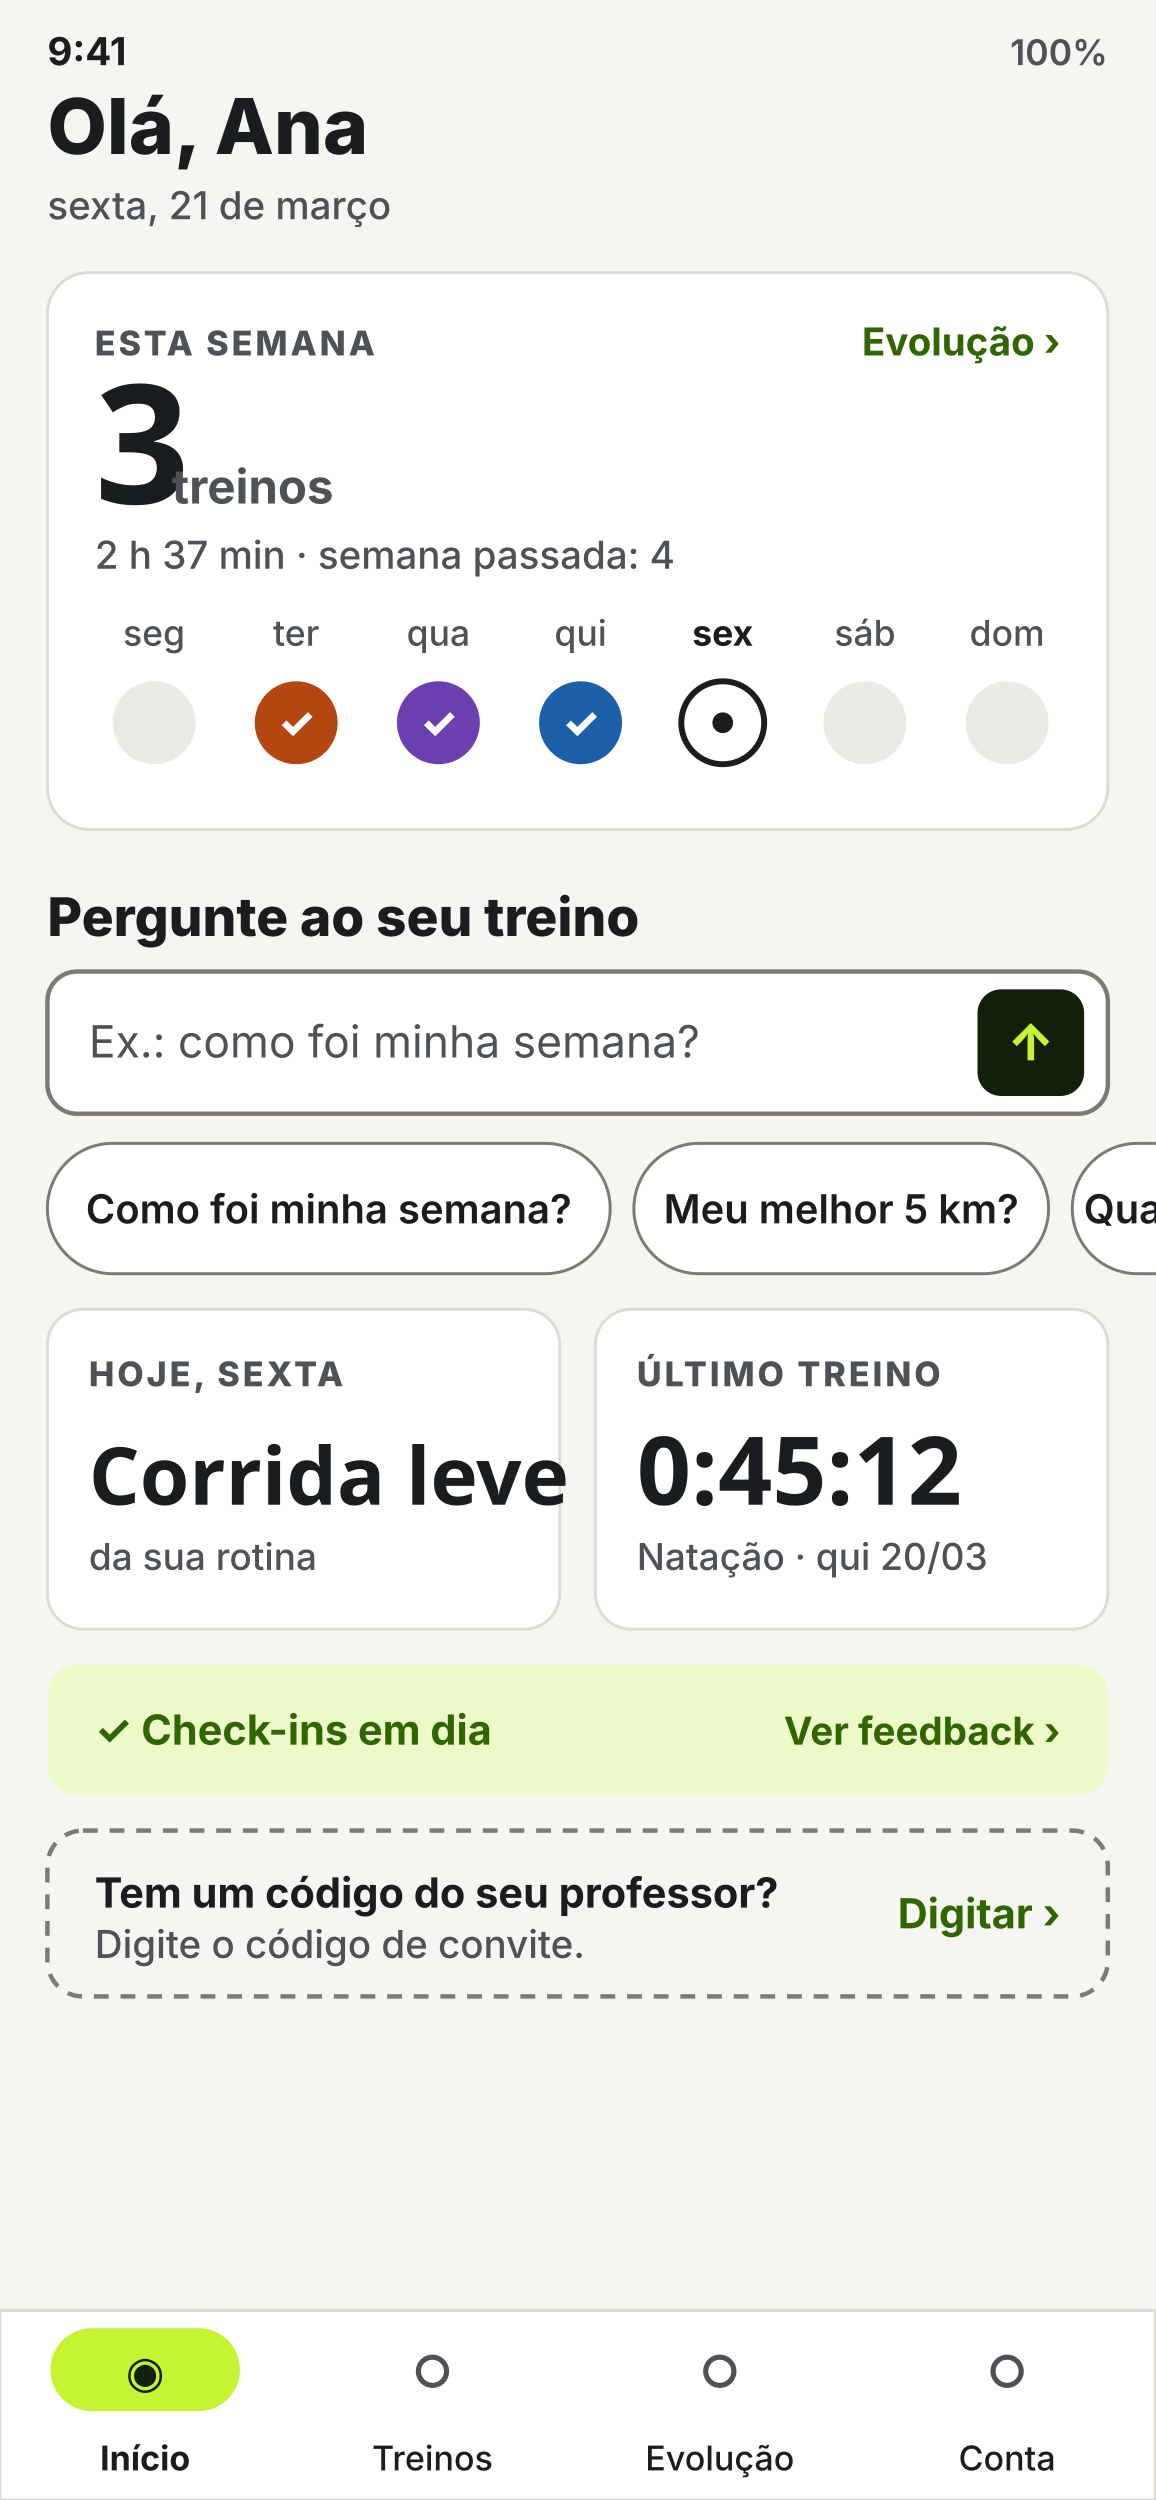
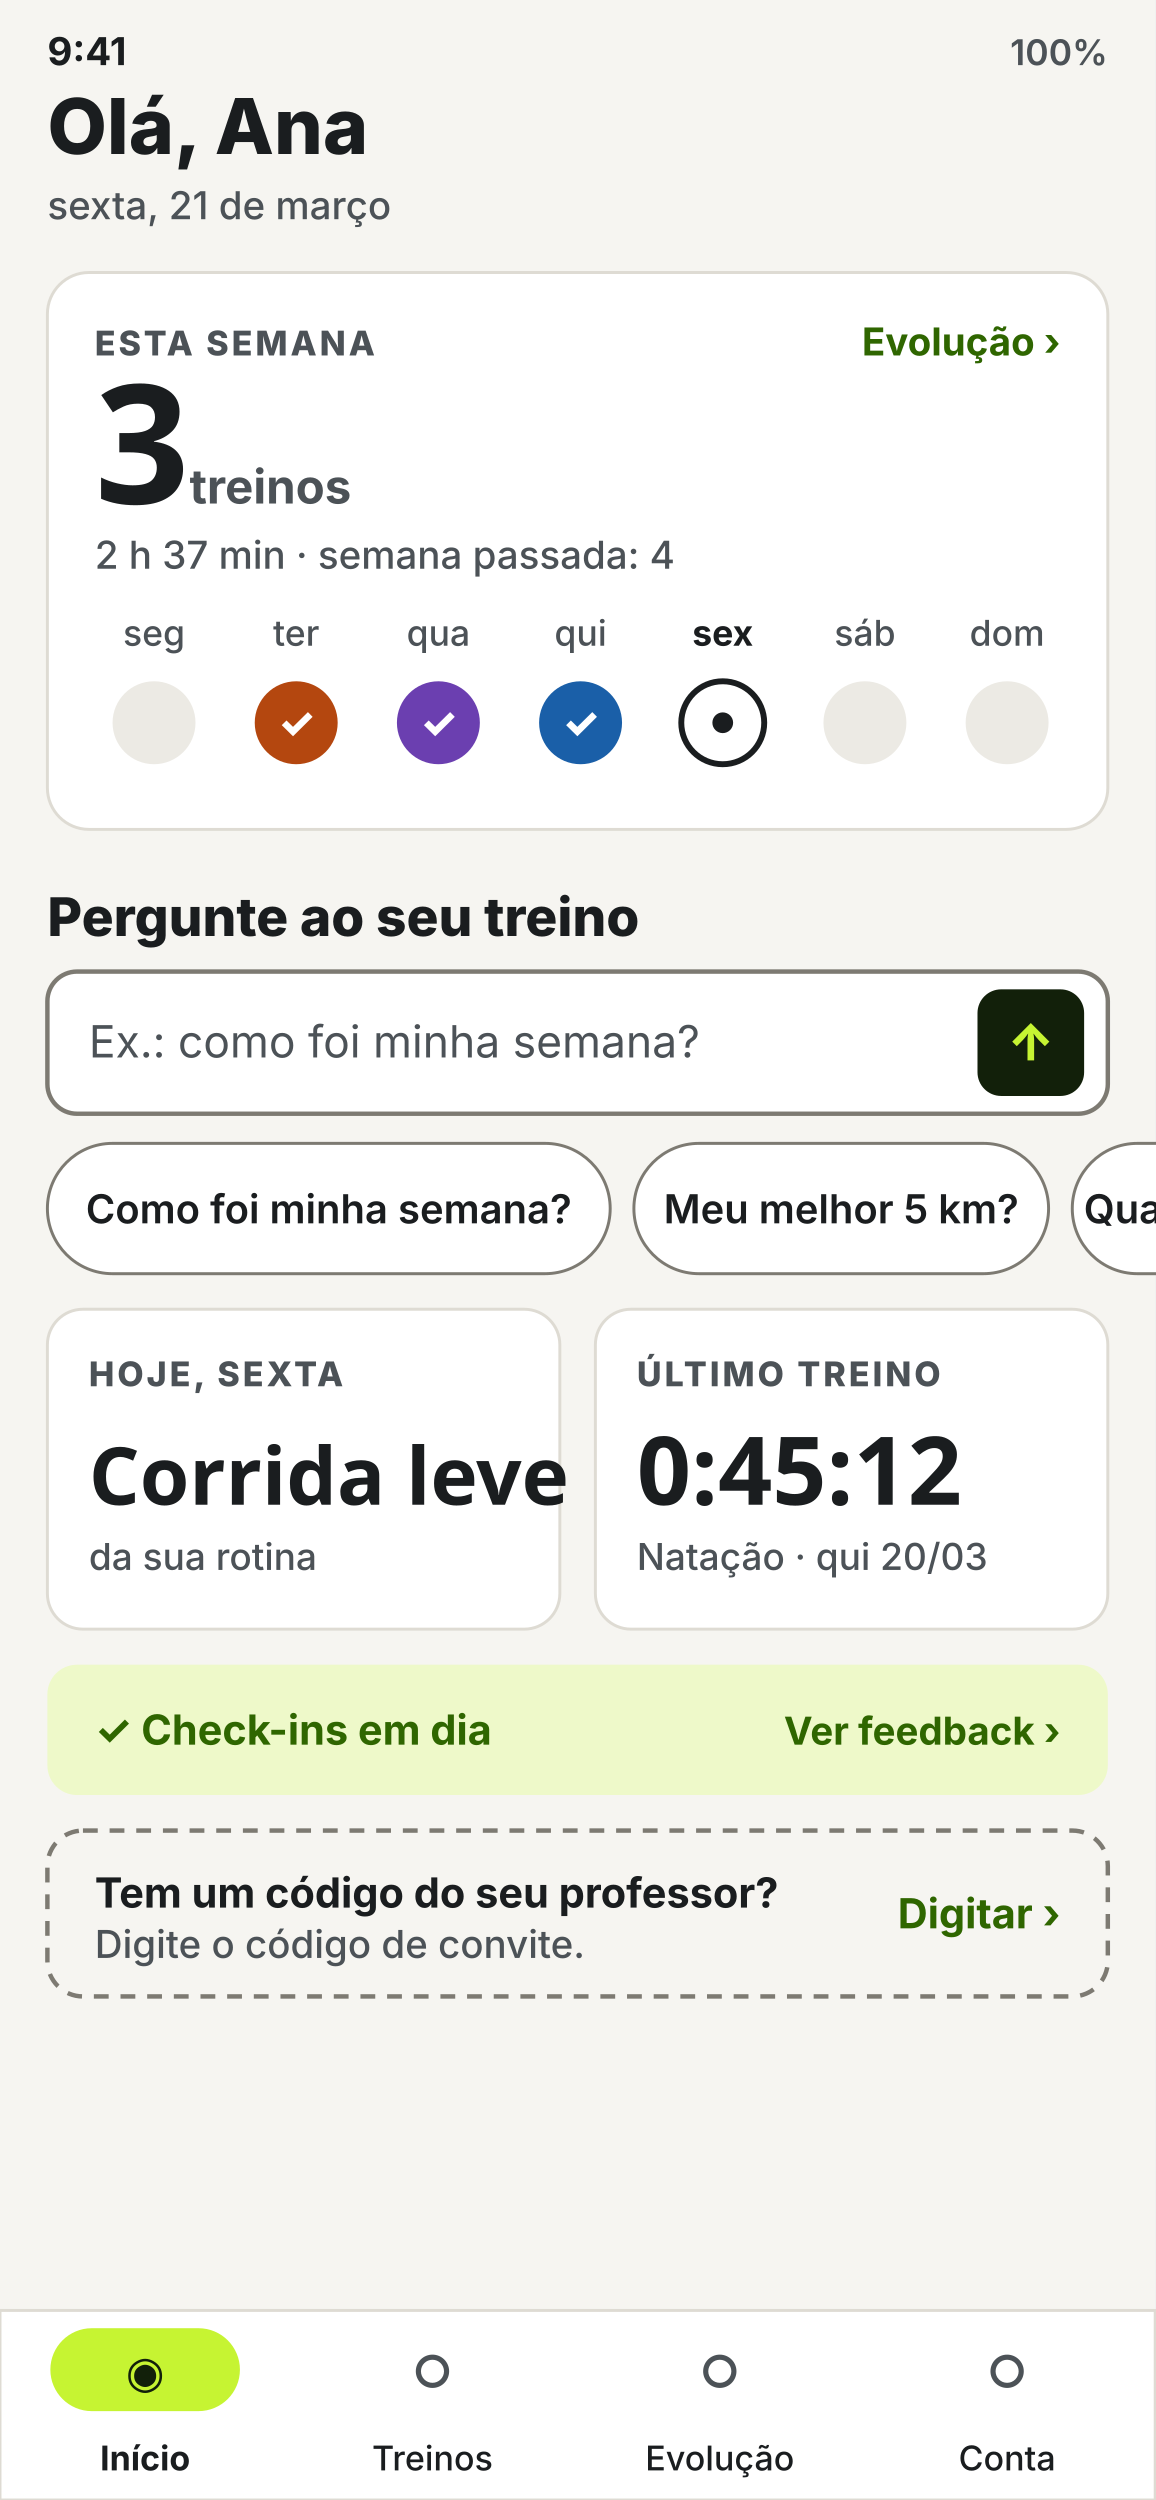
<svg xmlns="http://www.w3.org/2000/svg" viewBox="0 0 390 844" width="390" height="844" role="img" aria-label="Início v5 final, sem check-in pendente, tema claro">
  <rect width="390" height="844" fill="#F6F5F1" />
  <text x="16" y="22" font-family="Inter, system-ui, sans-serif" font-size="13" font-weight="700" fill="#1A1D1F" text-anchor="start">9:41</text>
  <text x="374" y="22" font-family="Inter, system-ui, sans-serif" font-size="12" font-weight="600" fill="#4C5257" text-anchor="end">100%</text>
  <text x="16" y="52" font-family="Inter, system-ui, sans-serif" font-size="26" font-weight="800" fill="#1A1D1F" text-anchor="start">Olá, Ana</text>
  <text x="16" y="74" font-family="Inter, system-ui, sans-serif" font-size="13" font-weight="500" fill="#4C5257" text-anchor="start">sexta, 21 de março</text>
  <rect x="16" y="92" width="358" height="188" rx="14" fill="#FFFFFF" stroke="#DEDBD3" stroke-width="1" />
  <text x="32" y="120" font-family="Inter, system-ui, sans-serif" font-size="11.5" font-weight="800" fill="#4C5257" text-anchor="start" letter-spacing="1">ESTA SEMANA</text>
  <text x="358" y="120" font-family="Inter, system-ui, sans-serif" font-size="13" font-weight="700" fill="#2F6600" text-anchor="end">Evolução ›</text>
  <text x="32" y="170" font-family="'Barlow Condensed', 'Arial Narrow', Impact, sans-serif" font-size="56" font-weight="800" fill="#1A1D1F" text-anchor="start">3</text>
-   <text x="58" y="170" font-family="Inter, system-ui, sans-serif" font-size="16" font-weight="700" fill="#4C5257" text-anchor="start">treinos</text>
+   <text x="64" y="170" font-family="Inter, system-ui, sans-serif" font-size="16" font-weight="700" fill="#4C5257" text-anchor="start">treinos</text>
  <text x="32" y="192" font-family="Inter, system-ui, sans-serif" font-size="13" font-weight="500" fill="#4C5257" text-anchor="start">2 h 37 min · semana passada: 4</text>
  <text x="52" y="218" font-family="Inter, system-ui, sans-serif" font-size="12" font-weight="500" fill="#4C5257" text-anchor="middle">seg</text>
  <circle cx="52" cy="244" r="14" fill="#ECEAE4" />
  <text x="100" y="218" font-family="Inter, system-ui, sans-serif" font-size="12" font-weight="500" fill="#4C5257" text-anchor="middle">ter</text>
  <circle cx="100" cy="244" r="14" fill="#B4470F" />
  <text x="100" y="249" font-family="Inter, system-ui, sans-serif" font-size="14" font-weight="800" fill="#FFFFFF" text-anchor="middle">✓</text>
  <text x="148" y="218" font-family="Inter, system-ui, sans-serif" font-size="12" font-weight="500" fill="#4C5257" text-anchor="middle">qua</text>
  <circle cx="148" cy="244" r="14" fill="#6B3FB0" />
  <text x="148" y="249" font-family="Inter, system-ui, sans-serif" font-size="14" font-weight="800" fill="#FFFFFF" text-anchor="middle">✓</text>
  <text x="196" y="218" font-family="Inter, system-ui, sans-serif" font-size="12" font-weight="500" fill="#4C5257" text-anchor="middle">qui</text>
  <circle cx="196" cy="244" r="14" fill="#1A5FA8" />
  <text x="196" y="249" font-family="Inter, system-ui, sans-serif" font-size="14" font-weight="800" fill="#FFFFFF" text-anchor="middle">✓</text>
  <text x="244" y="218" font-family="Inter, system-ui, sans-serif" font-size="12" font-weight="700" fill="#1A1D1F" text-anchor="middle">sex</text>
  <circle cx="244" cy="244" r="14" fill="#FFFFFF" stroke="#1A1D1F" stroke-width="2" />
  <circle cx="244" cy="244" r="3.5" fill="#1A1D1F" />
  <text x="292" y="218" font-family="Inter, system-ui, sans-serif" font-size="12" font-weight="500" fill="#4C5257" text-anchor="middle">sáb</text>
  <circle cx="292" cy="244" r="14" fill="#ECEAE4" />
  <text x="340" y="218" font-family="Inter, system-ui, sans-serif" font-size="12" font-weight="500" fill="#4C5257" text-anchor="middle">dom</text>
  <circle cx="340" cy="244" r="14" fill="#ECEAE4" />
  <text x="16" y="316" font-family="Inter, system-ui, sans-serif" font-size="18" font-weight="800" fill="#1A1D1F" text-anchor="start">Pergunte ao seu treino</text>
  <rect x="16" y="328" width="358" height="48" rx="10" fill="#FFFFFF" stroke="#7D7A72" stroke-width="1.5" />
  <text x="30" y="357.0" font-family="Inter, system-ui, sans-serif" font-size="15" font-weight="400" fill="#4C5257" text-anchor="start">Ex.: como foi minha semana?</text>
  <rect x="330" y="334" width="36" height="36" rx="8" fill="#12200A" />
  <text x="348" y="358.0" font-family="Inter, system-ui, sans-serif" font-size="17" font-weight="800" fill="#C6F432" text-anchor="middle">↑</text>
  <rect x="16" y="386" width="190" height="44" rx="22" fill="#FFFFFF" stroke="#7D7A72" stroke-width="1" />
  <text x="111.0" y="413" font-family="Inter, system-ui, sans-serif" font-size="13.5" font-weight="600" fill="#1A1D1F" text-anchor="middle">Como foi minha semana?</text>
  <rect x="214" y="386" width="140" height="44" rx="22" fill="#FFFFFF" stroke="#7D7A72" stroke-width="1" />
  <text x="284.0" y="413" font-family="Inter, system-ui, sans-serif" font-size="13.5" font-weight="600" fill="#1A1D1F" text-anchor="middle">Meu melhor 5 km?</text>
  <rect x="362" y="386" width="170" height="44" rx="22" fill="#FFFFFF" stroke="#7D7A72" stroke-width="1" />
  <text x="447.0" y="413" font-family="Inter, system-ui, sans-serif" font-size="13.5" font-weight="600" fill="#1A1D1F" text-anchor="middle">Quanto nadei em março?</text>
  <rect x="16" y="442" width="173" height="108" rx="12" fill="#FFFFFF" stroke="#DEDBD3" stroke-width="1" />
  <text x="30" y="468" font-family="Inter, system-ui, sans-serif" font-size="11.5" font-weight="800" fill="#4C5257" text-anchor="start" letter-spacing="1">HOJE, SEXTA</text>
  <text x="30" y="508" font-family="'Barlow Condensed', 'Arial Narrow', Impact, sans-serif" font-size="27" font-weight="800" fill="#1A1D1F" text-anchor="start">Corrida leve</text>
  <text x="30" y="530" font-family="Inter, system-ui, sans-serif" font-size="12.5" font-weight="500" fill="#4C5257" text-anchor="start">da sua rotina</text>
  <rect x="201" y="442" width="173" height="108" rx="12" fill="#FFFFFF" stroke="#DEDBD3" stroke-width="1" />
  <text x="215" y="468" font-family="Inter, system-ui, sans-serif" font-size="11.5" font-weight="800" fill="#4C5257" text-anchor="start" letter-spacing="1">ÚLTIMO TREINO</text>
  <text x="215" y="508" font-family="'Barlow Condensed', 'Arial Narrow', Impact, sans-serif" font-size="32" font-weight="800" fill="#1A1D1F" text-anchor="start">0:45:12</text>
  <text x="215" y="530" font-family="Inter, system-ui, sans-serif" font-size="12.5" font-weight="500" fill="#4C5257" text-anchor="start">Natação · qui 20/03</text>
  <rect x="16" y="562" width="358" height="44" rx="10" fill="#EEF9C9" />
  <text x="32" y="589" font-family="Inter, system-ui, sans-serif" font-size="14" font-weight="700" fill="#2F6600" text-anchor="start">✓ Check-ins em dia</text>
  <text x="358" y="589" font-family="Inter, system-ui, sans-serif" font-size="13" font-weight="700" fill="#2F6600" text-anchor="end">Ver feedback ›</text>
  <rect x="16" y="618" width="358" height="56" rx="12" fill="#F6F5F1" stroke="#7D7A72" stroke-width="1.5" stroke-dasharray="5 4" />
  <text x="32" y="644.0" font-family="Inter, system-ui, sans-serif" font-size="14" font-weight="700" fill="#1A1D1F" text-anchor="start">Tem um código do seu professor?</text>
  <text x="32" y="661.0" font-family="Inter, system-ui, sans-serif" font-size="13" font-weight="500" fill="#4C5257" text-anchor="start">Digite o código de convite.</text>
  <text x="358" y="651.0" font-family="Inter, system-ui, sans-serif" font-size="14" font-weight="700" fill="#2F6600" text-anchor="end">Digitar ›</text>
  <rect x="0" y="780" width="390" height="64" rx="0" fill="#FFFFFF" stroke="#DEDBD3" stroke-width="1" />
  <rect x="17" y="786" width="64" height="28" rx="14" fill="#C6F432" />
  <text x="49" y="806" font-family="Inter, system-ui, sans-serif" font-size="15" font-weight="700" fill="#12200A" text-anchor="middle">◉</text>
  <text x="49" y="834" font-family="Inter, system-ui, sans-serif" font-size="11.5" font-weight="700" fill="#1A1D1F" text-anchor="middle">Início</text>
  <text x="146" y="806" font-family="Inter, system-ui, sans-serif" font-size="15" font-weight="700" fill="#4C5257" text-anchor="middle">○</text>
  <text x="146" y="834" font-family="Inter, system-ui, sans-serif" font-size="11.5" font-weight="500" fill="#1A1D1F" text-anchor="middle">Treinos</text>
  <text x="243" y="806" font-family="Inter, system-ui, sans-serif" font-size="15" font-weight="700" fill="#4C5257" text-anchor="middle">○</text>
  <text x="243" y="834" font-family="Inter, system-ui, sans-serif" font-size="11.5" font-weight="500" fill="#1A1D1F" text-anchor="middle">Evolução</text>
  <text x="340" y="806" font-family="Inter, system-ui, sans-serif" font-size="15" font-weight="700" fill="#4C5257" text-anchor="middle">○</text>
  <text x="340" y="834" font-family="Inter, system-ui, sans-serif" font-size="11.5" font-weight="500" fill="#1A1D1F" text-anchor="middle">Conta</text>
</svg>
